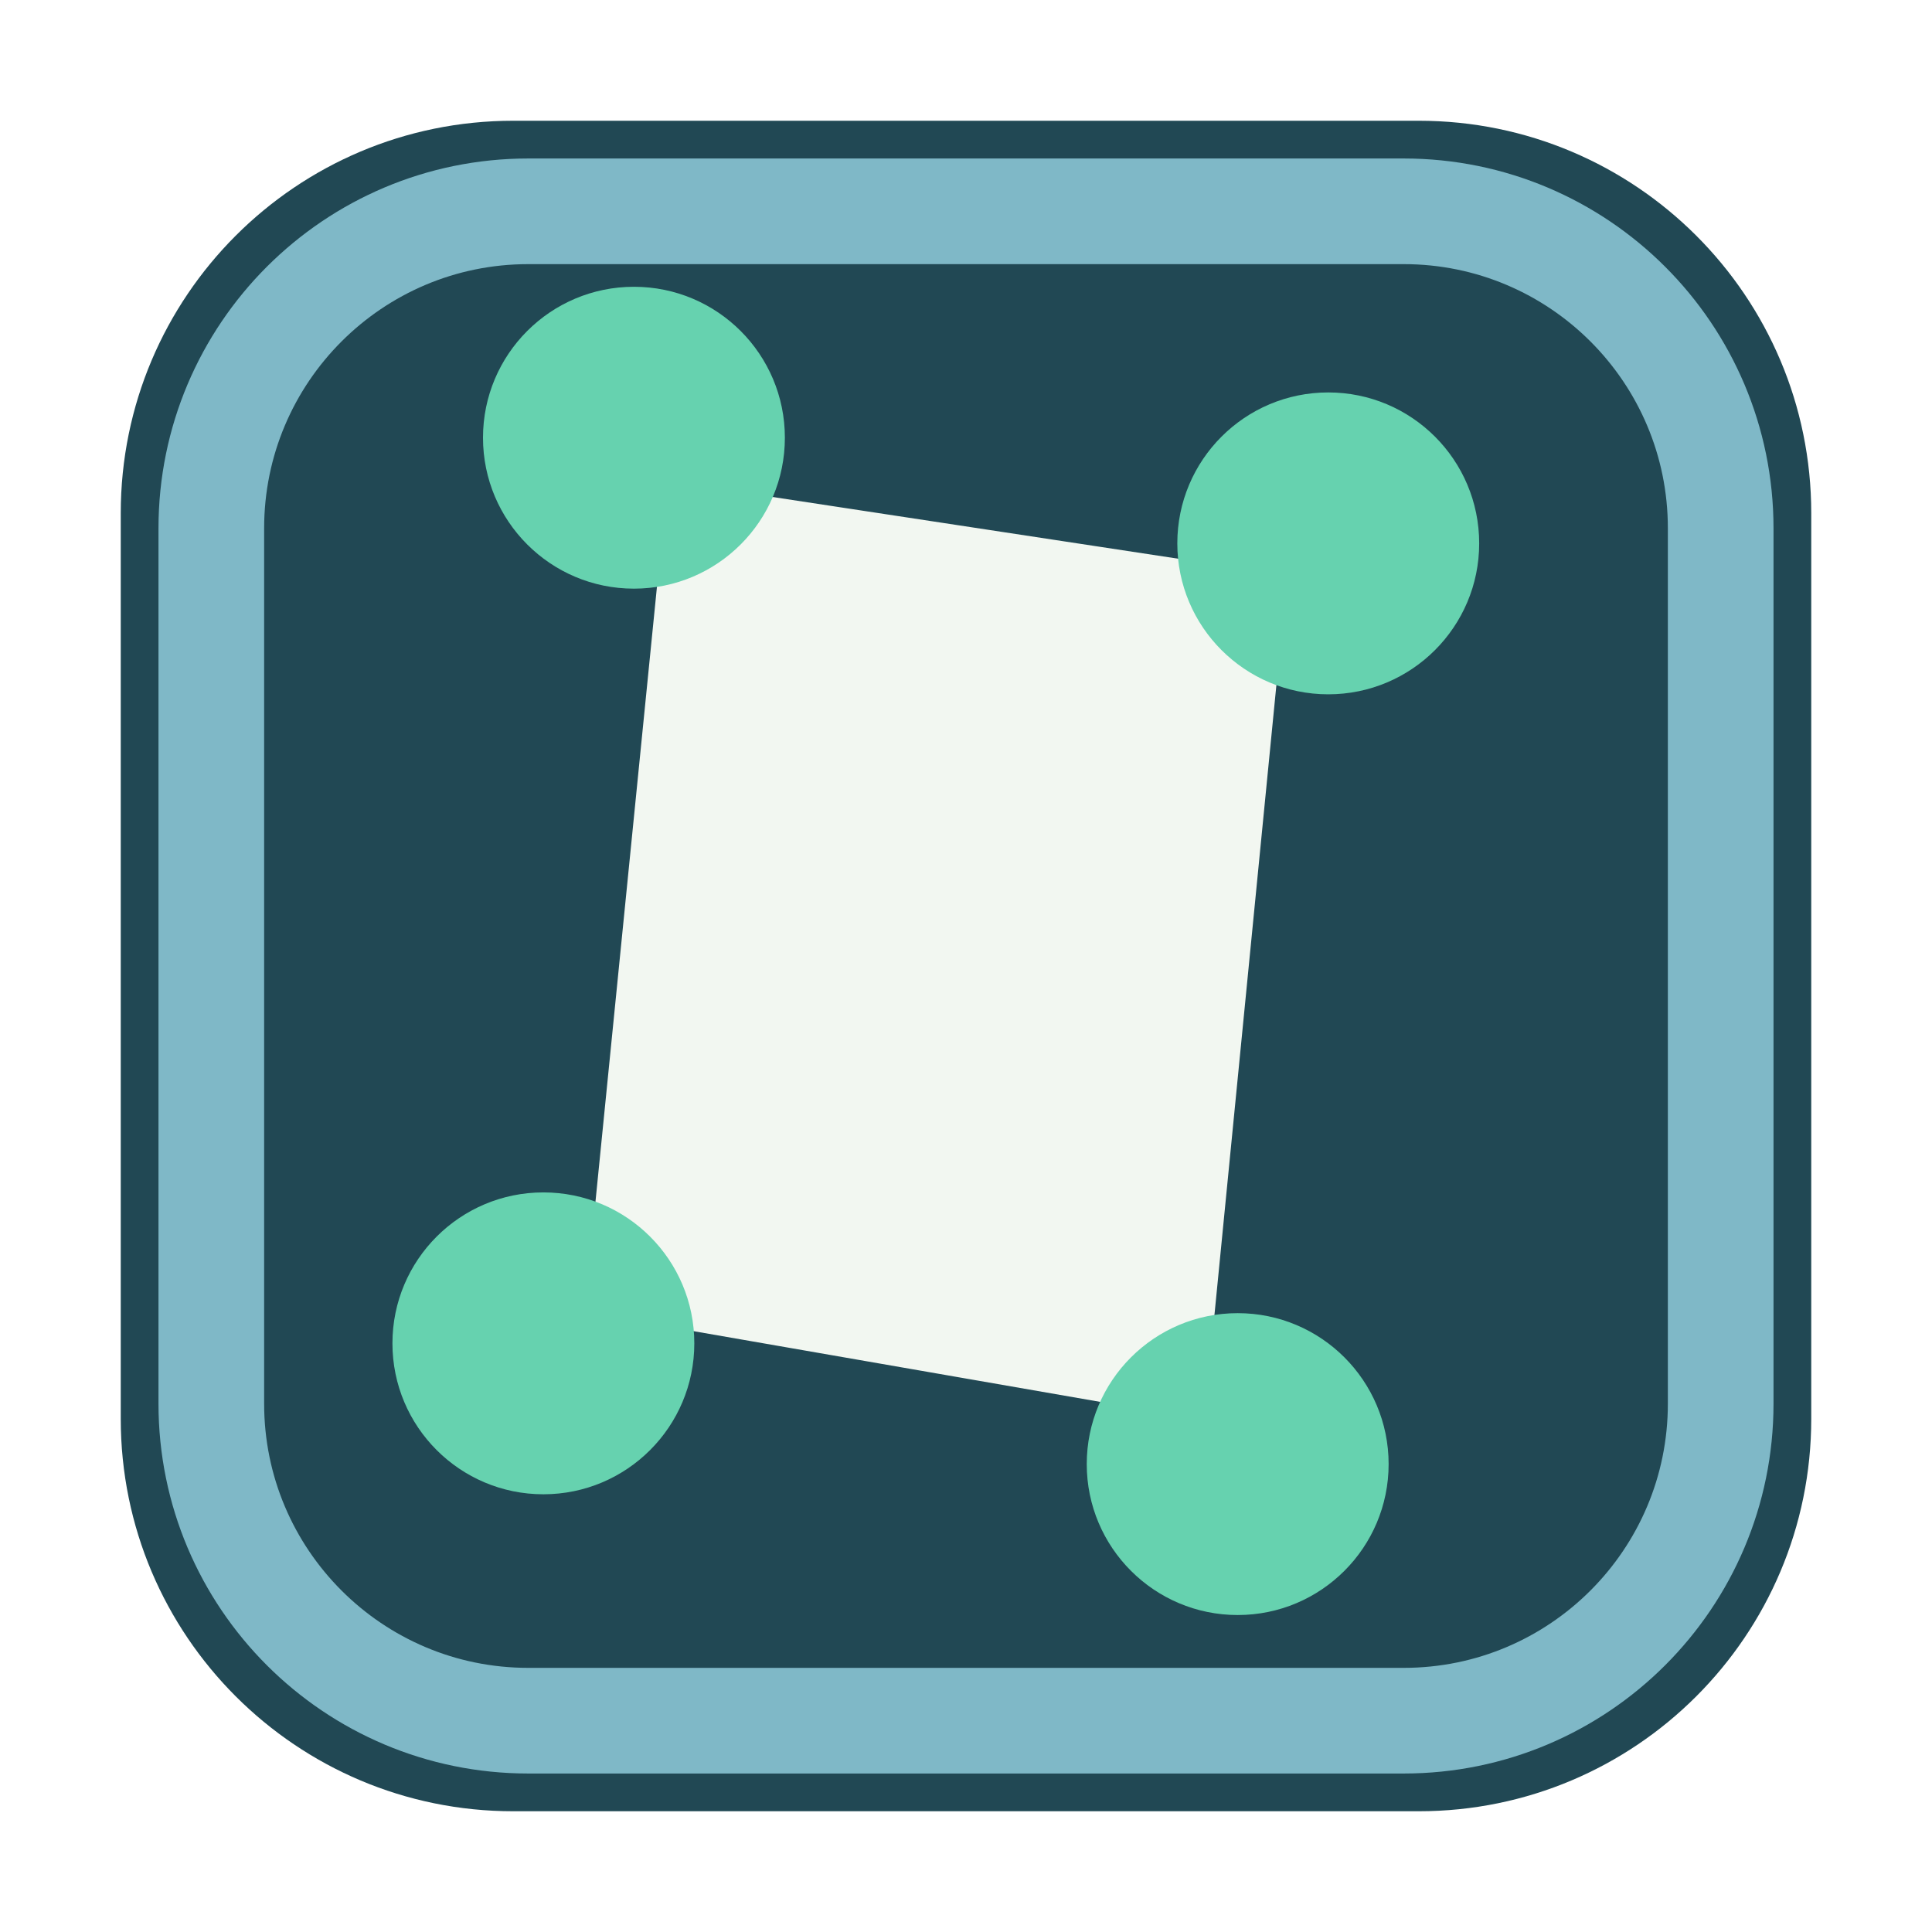
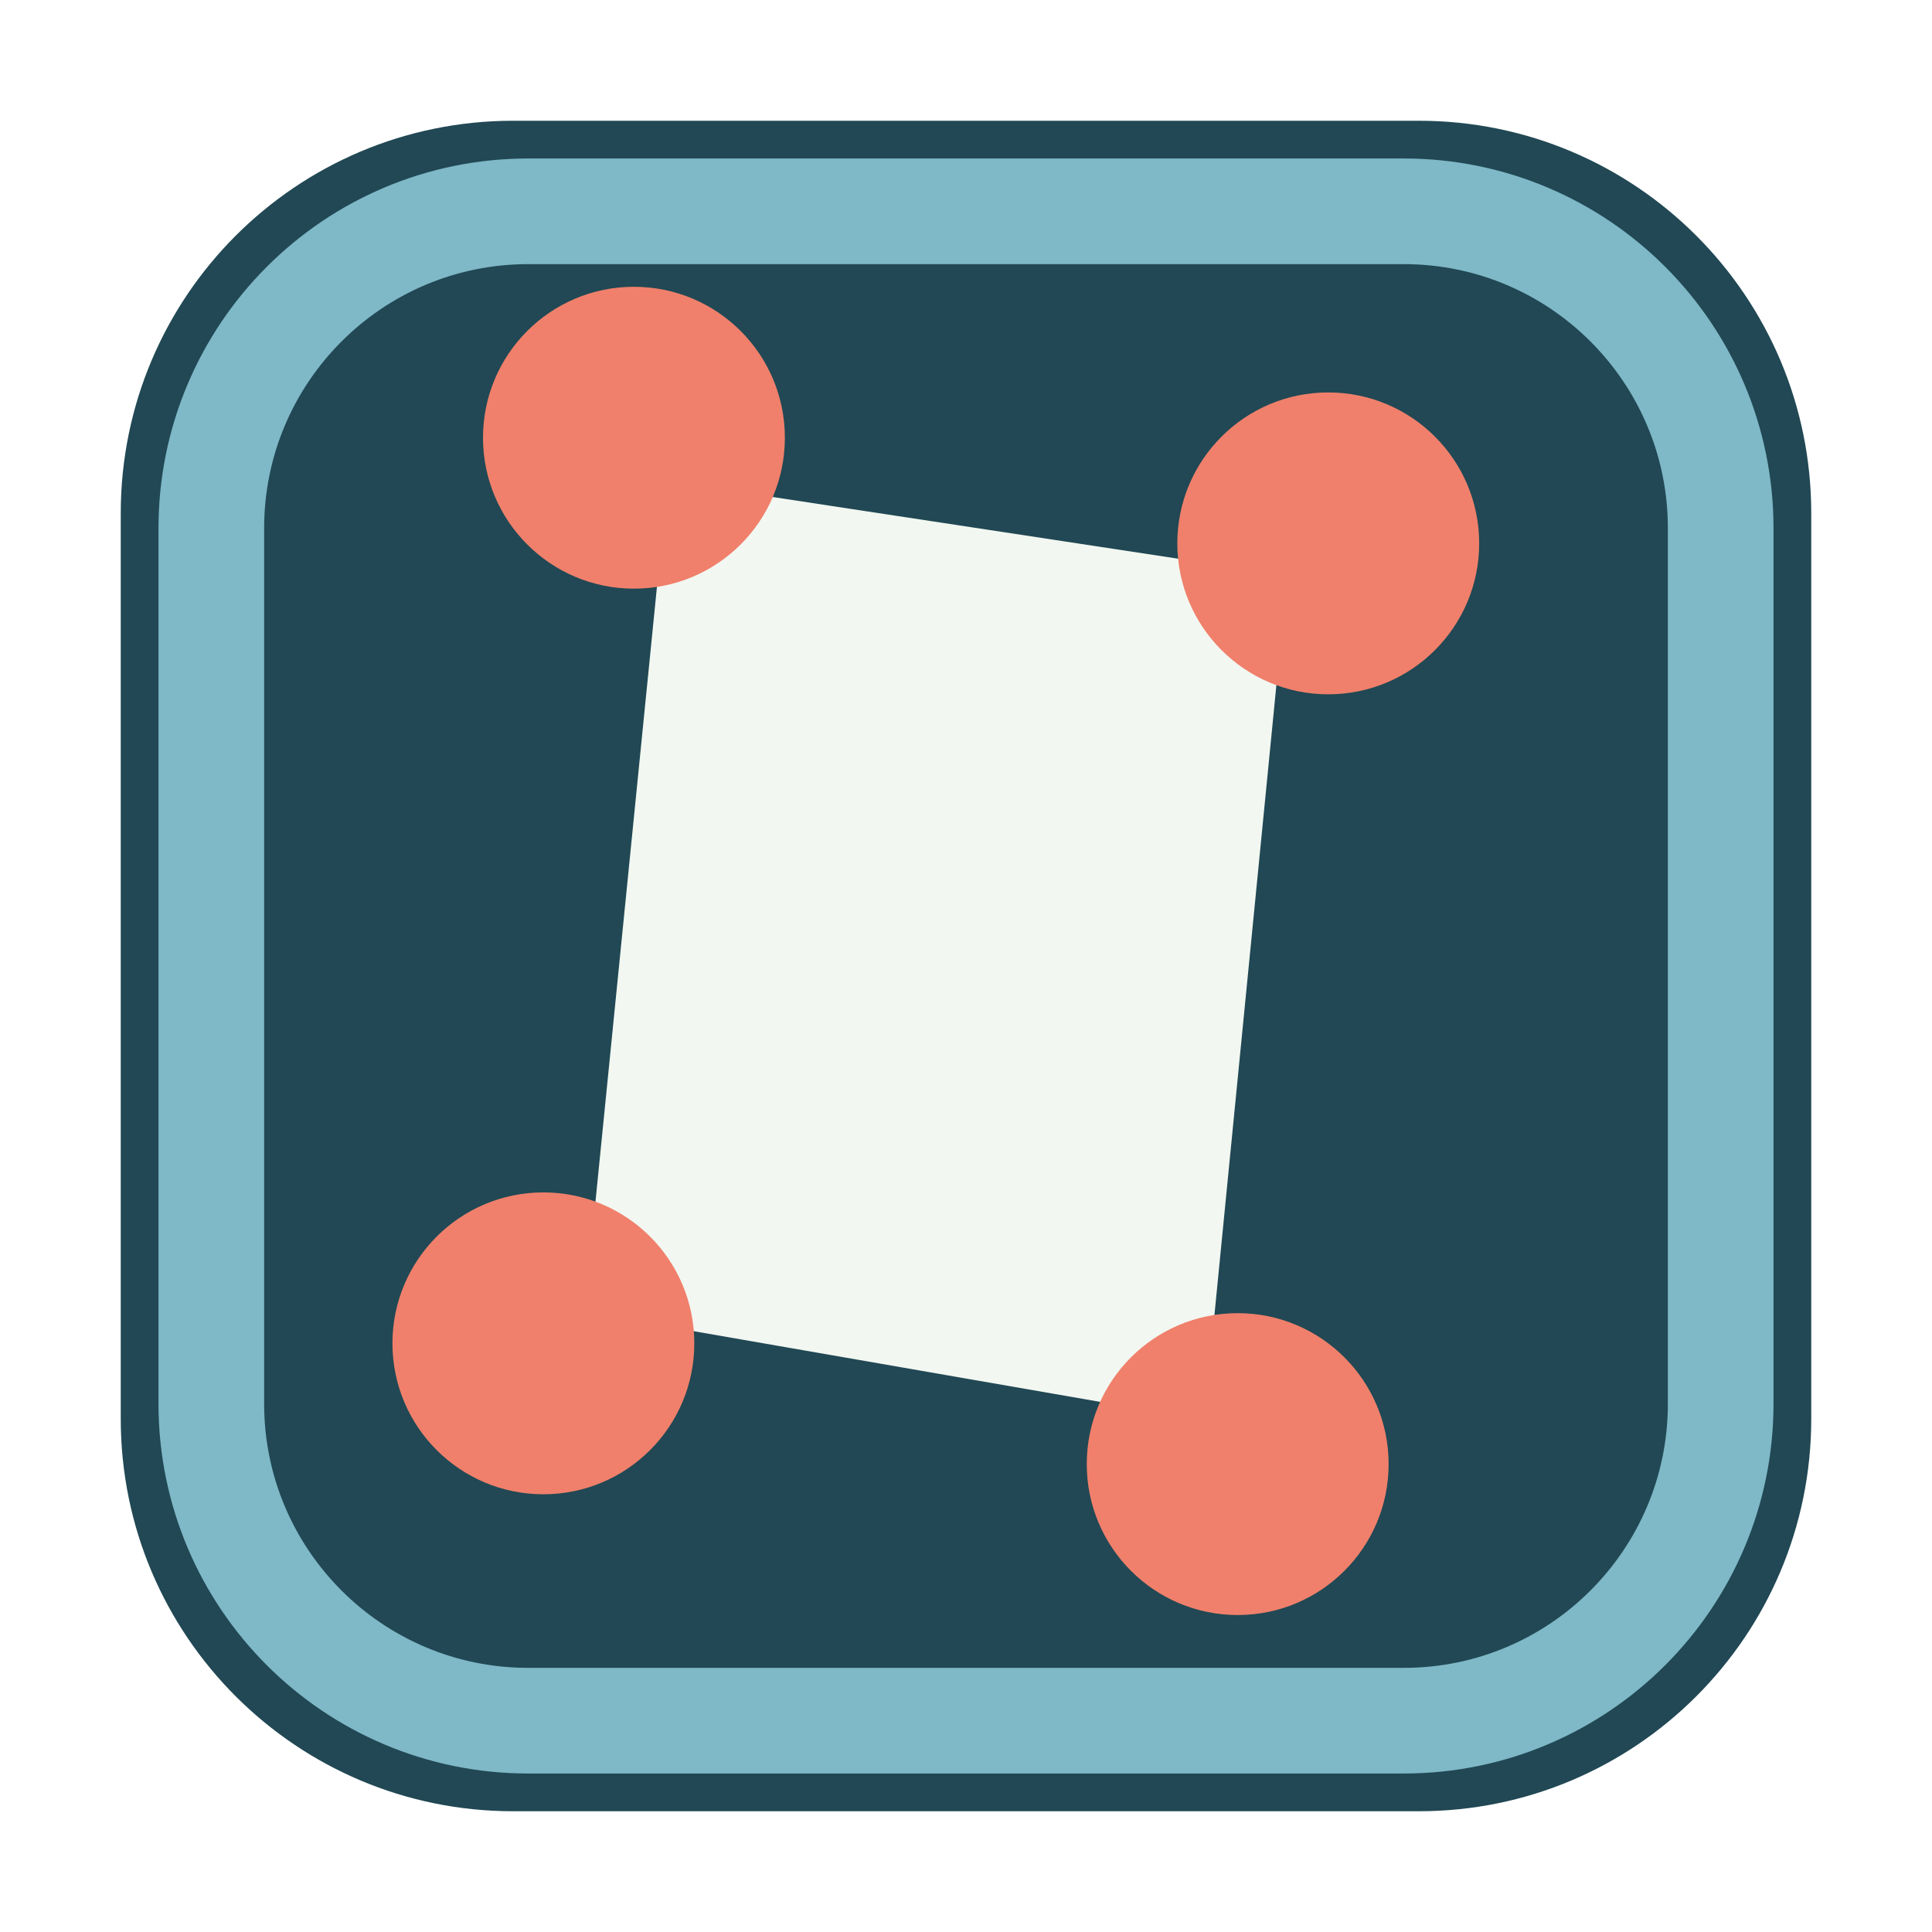
<svg xmlns="http://www.w3.org/2000/svg" viewBox="0 0 128 128" role="img" aria-label="xsheet-corrector icon proposal">
  <rect x="8" y="8" width="112" height="112" rx="26" fill="#214854" />
  <rect x="14" y="14" width="100" height="100" rx="21" fill="none" stroke="#7fb8c7" stroke-width="7" />
  <path d="M42 29L88 36L82 97L36 89Z" fill="#f2f7f1" />
  <path d="M42 29L88 36L82 97L36 89Z" fill="none" stroke="#214854" stroke-width="5" stroke-linejoin="round" />
-   <circle cx="42" cy="29" r="10" fill="#66d2af" />
-   <circle cx="88" cy="36" r="10" fill="#66d2af" />
-   <circle cx="82" cy="97" r="10" fill="#66d2af" />
-   <circle cx="36" cy="89" r="10" fill="#66d2af" />
+   <circle cx="42" cy="29" r="10" fill="#f0806b" />
+   <circle cx="88" cy="36" r="10" fill="#f0806b" />
+   <circle cx="82" cy="97" r="10" fill="#f0806b" />
+   <circle cx="36" cy="89" r="10" fill="#f0806b" />
</svg>
